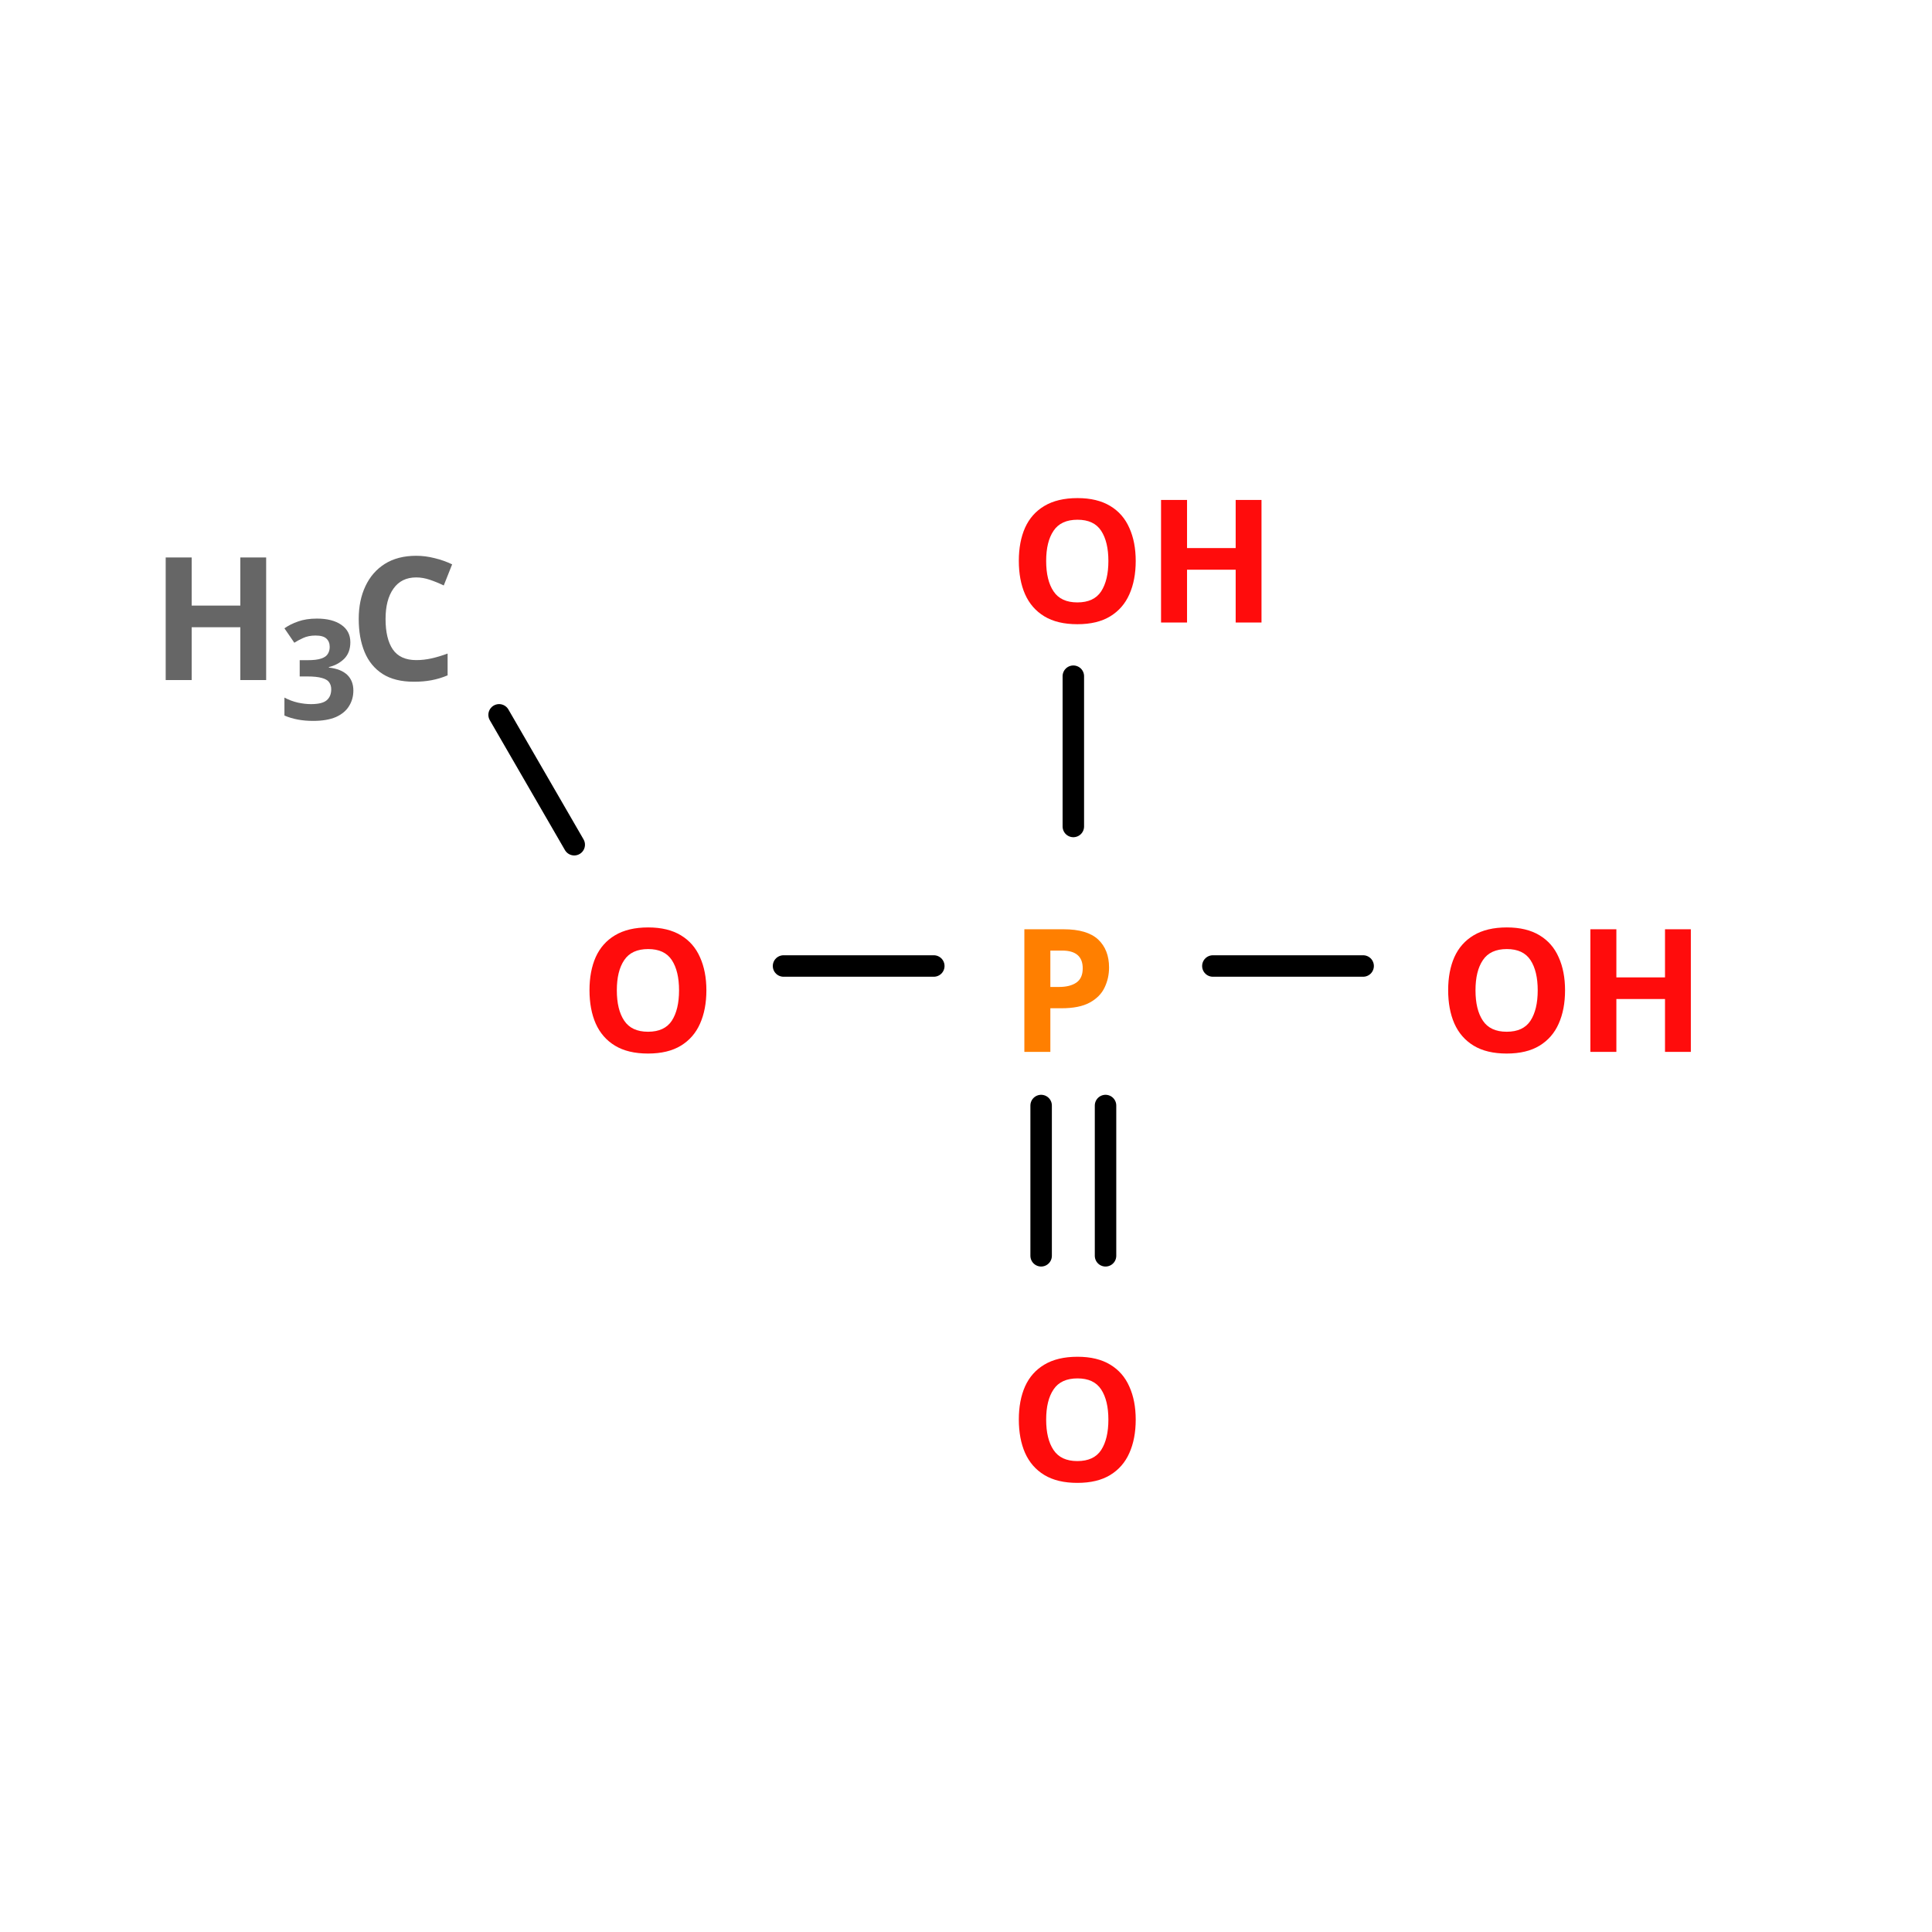
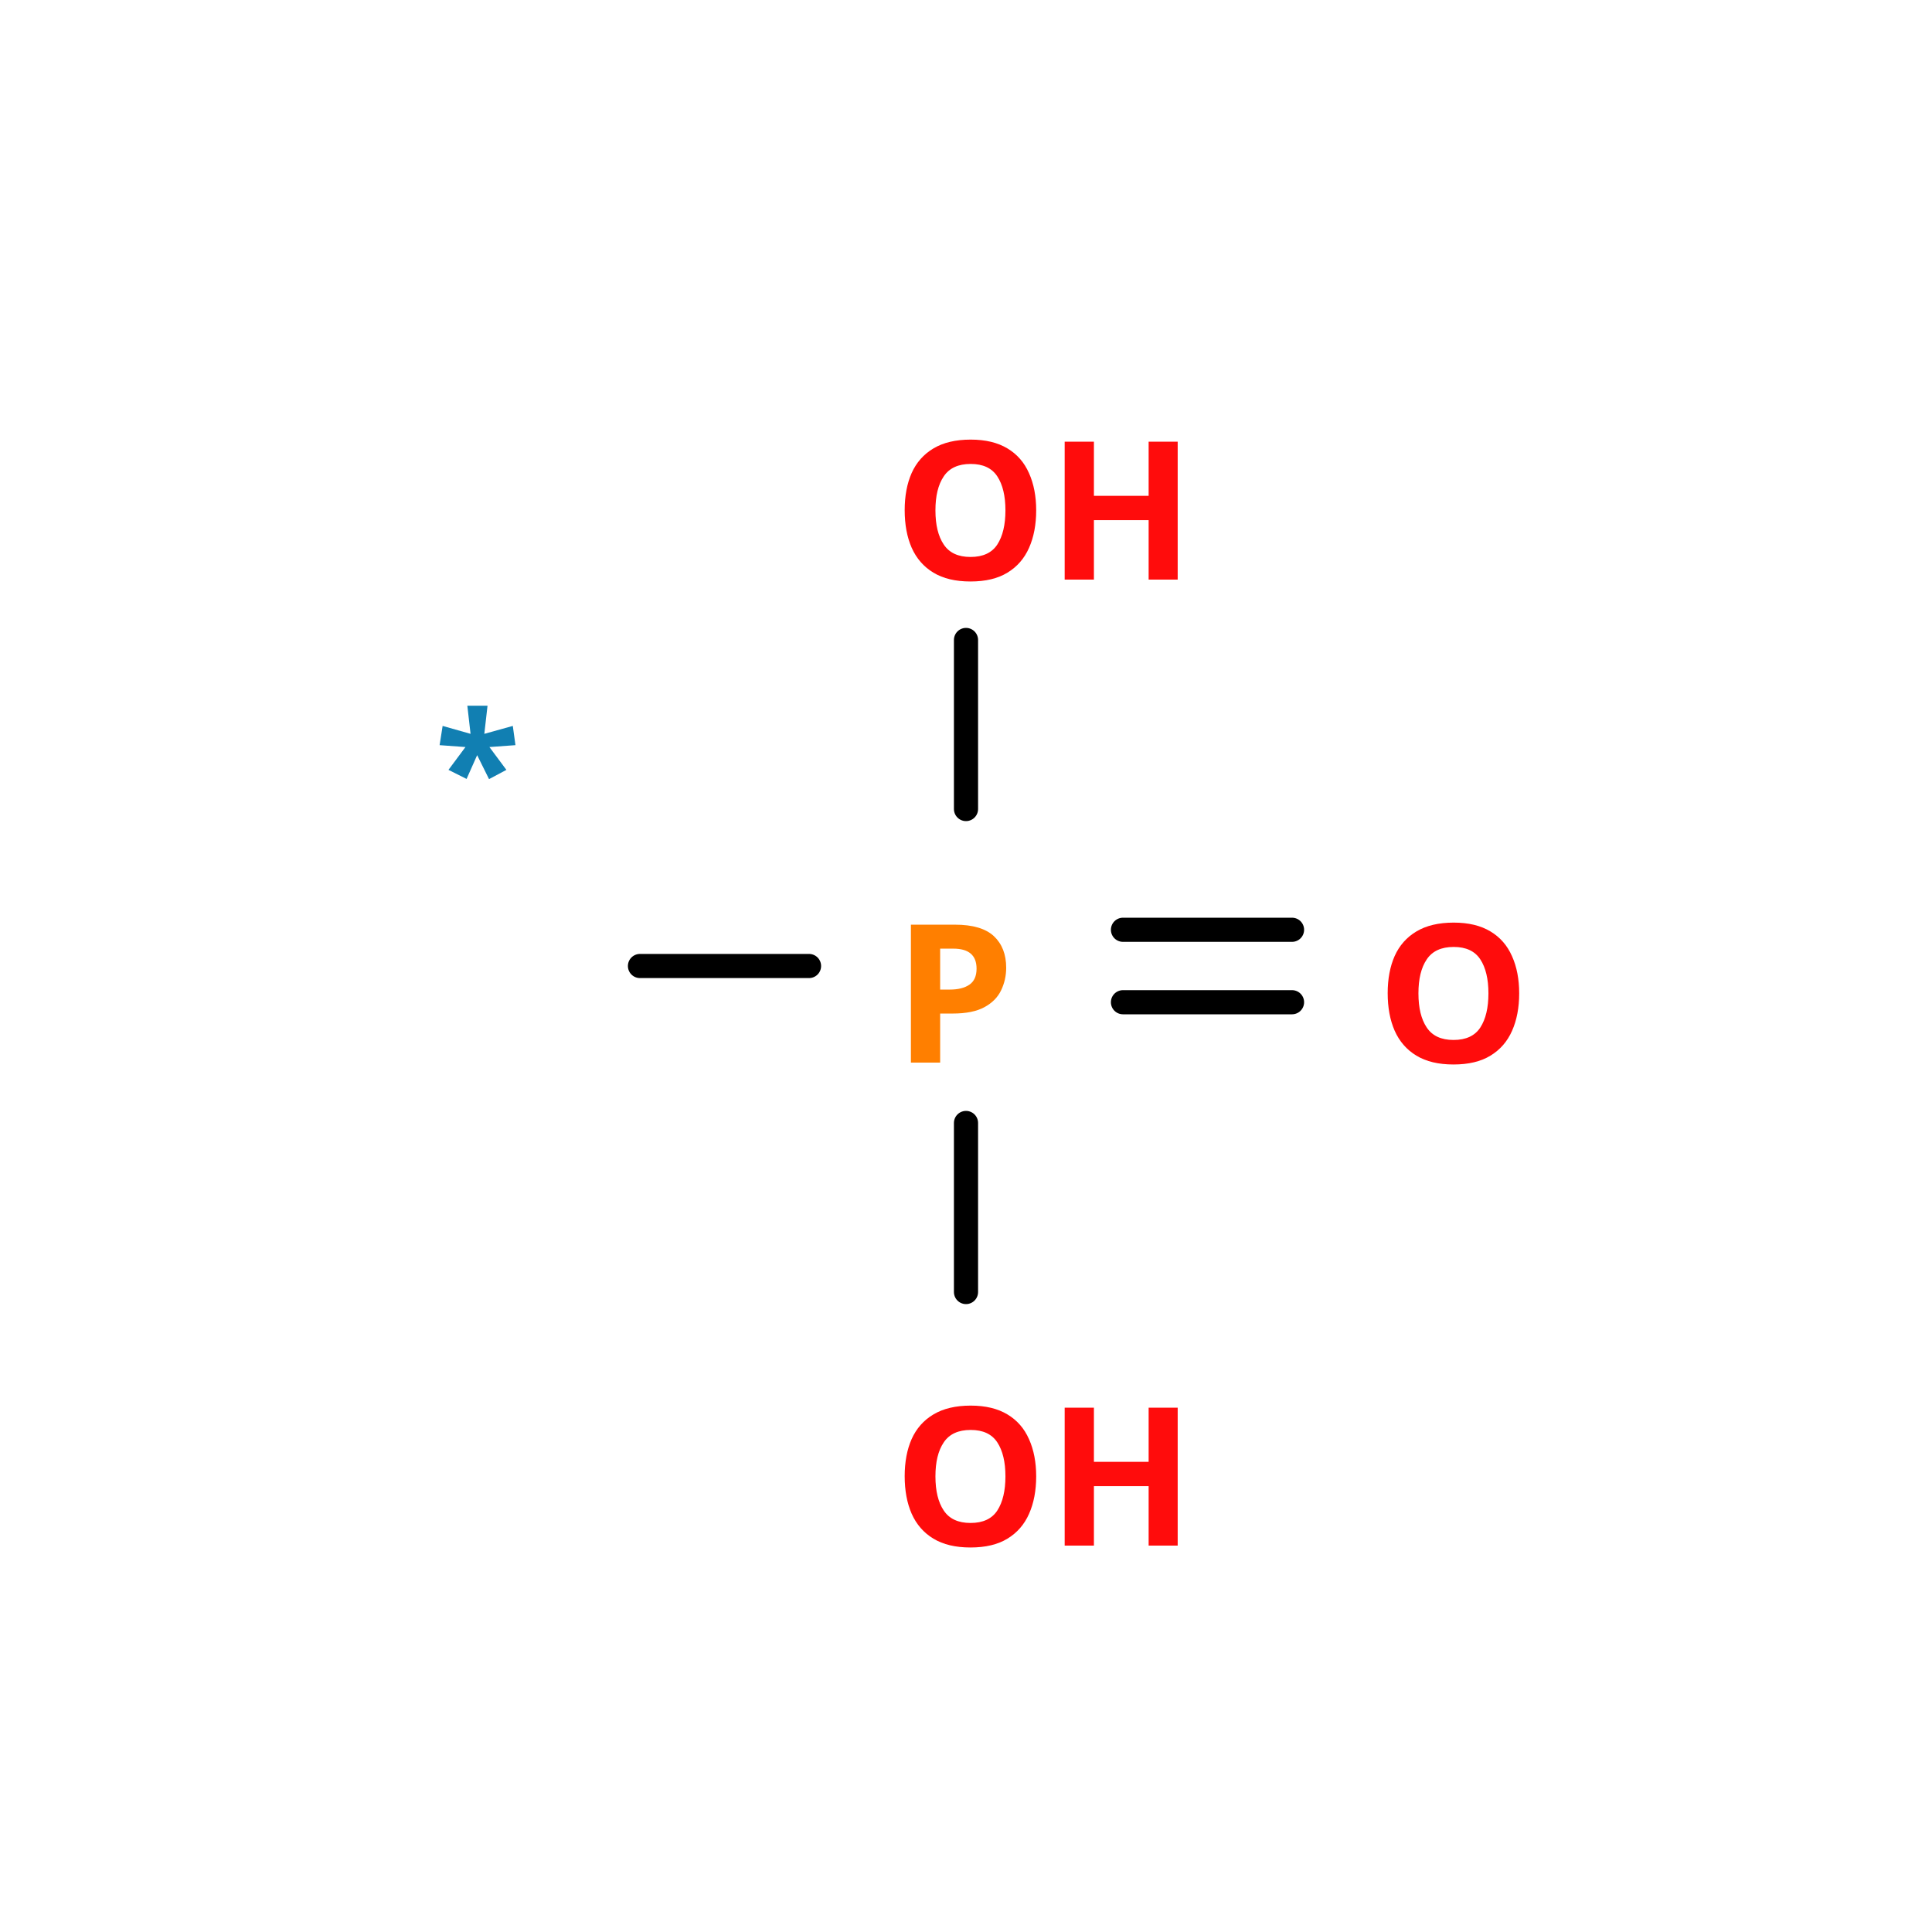
<svg xmlns="http://www.w3.org/2000/svg" version="1.1" id="topsvg" x="0" y="0" width="200px" height="200px" viewBox="0 0 100 100">
  <rect x="0" y="0" width="100" height="100" fill="white" />
  <g transform="translate(0,0)">
-     <svg width="100" height="100" x="0" y="0" viewBox="0 0 180 160" font-family="sans-serif" stroke="rgb(0,0,0)" stroke-width="2" stroke-linecap="round">
-       <line x1="46.5" y1="56.6" x2="53.5" y2="68.7" opacity="1.0" stroke="rgb(0,0,0)" stroke-width="2.0" />
-       <line x1="73.0" y1="80.0" x2="87.0" y2="80.0" opacity="1.0" stroke="rgb(0,0,0)" stroke-width="2.0" />
-       <line x1="103.0" y1="93.0" x2="103.0" y2="107.0" opacity="1.0" stroke="rgb(0,0,0)" stroke-width="2.0" />
-       <line x1="97.0" y1="93.0" x2="97.0" y2="107.0" opacity="1.0" stroke="rgb(0,0,0)" stroke-width="2.0" />
-       <line x1="113.0" y1="80.0" x2="127.0" y2="80.0" opacity="1.0" stroke="rgb(0,0,0)" stroke-width="2.0" />
-       <line x1="100.0" y1="67.0" x2="100.0" y2="53.0" opacity="1.0" stroke="rgb(0,0,0)" stroke-width="2.0" />
-       <text x="14" y="53.359" fill="rgb(102,102,102)" stroke-width="0" font-weight="bold" font-size="16">H</text>
-       <text x="26" y="57.039" fill="rgb(102,102,102)" stroke-width="0" font-weight="bold" font-size="13">3</text>
-       <text x="32.5" y="53.359" fill="rgb(102,102,102)" stroke-width="0" font-weight="bold" font-size="16">C</text>
-       <text x="54" y="88" fill="rgb(255,12,12)" stroke-width="0" font-weight="bold" font-size="16">O</text>
-       <text x="94" y="88" fill="rgb(255,127,0)" stroke-width="0" font-weight="bold" font-size="16">P</text>
-       <text x="94" y="128" fill="rgb(255,12,12)" stroke-width="0" font-weight="bold" font-size="16">O</text>
-       <text x="134" y="88" fill="rgb(255,12,12)" stroke-width="0" font-weight="bold" font-size="16">OH</text>
-       <text x="94" y="48" fill="rgb(255,12,12)" stroke-width="0" font-weight="bold" font-size="16">OH</text>
+     <svg width="100" height="100" x="0" y="0" viewBox="0 0 160 160" font-family="sans-serif" stroke="rgb(0,0,0)" stroke-width="2" stroke-linecap="round">
+       <line x1="80.0" y1="107.0" x2="80.0" y2="93.0" opacity="1.0" stroke="rgb(0,0,0)" stroke-width="2.0" />
+       <line x1="93.0" y1="77.0" x2="107.0" y2="77.0" opacity="1.0" stroke="rgb(0,0,0)" stroke-width="2.0" />
+       <line x1="93.0" y1="83.0" x2="107.0" y2="83.0" opacity="1.0" stroke="rgb(0,0,0)" stroke-width="2.0" />
+       <line x1="80.0" y1="67.0" x2="80.0" y2="53.0" opacity="1.0" stroke="rgb(0,0,0)" stroke-width="2.0" />
+       <line x1="67.0" y1="80.0" x2="53.0" y2="80.0" opacity="1.0" stroke="rgb(0,0,0)" stroke-width="2.0" />
+       <text x="74" y="128" fill="rgb(255,12,12)" stroke-width="0" font-weight="bold" font-size="16">OH</text>
+       <text x="74" y="88" fill="rgb(255,127,0)" stroke-width="0" font-weight="bold" font-size="16">P</text>
+       <text x="114" y="88" fill="rgb(255,12,12)" stroke-width="0" font-weight="bold" font-size="16">O</text>
+       <text x="74" y="48" fill="rgb(255,12,12)" stroke-width="0" font-weight="bold" font-size="16">OH</text>
+       <text x="36" y="68.32" fill="rgb(17,127,178)" stroke-width="0" font-weight="bold" font-size="13">*</text>
    </svg>
  </g>
  <text font-size="18" fill="black" font-family="sans-serif" x="10" y="20" />
</svg>
